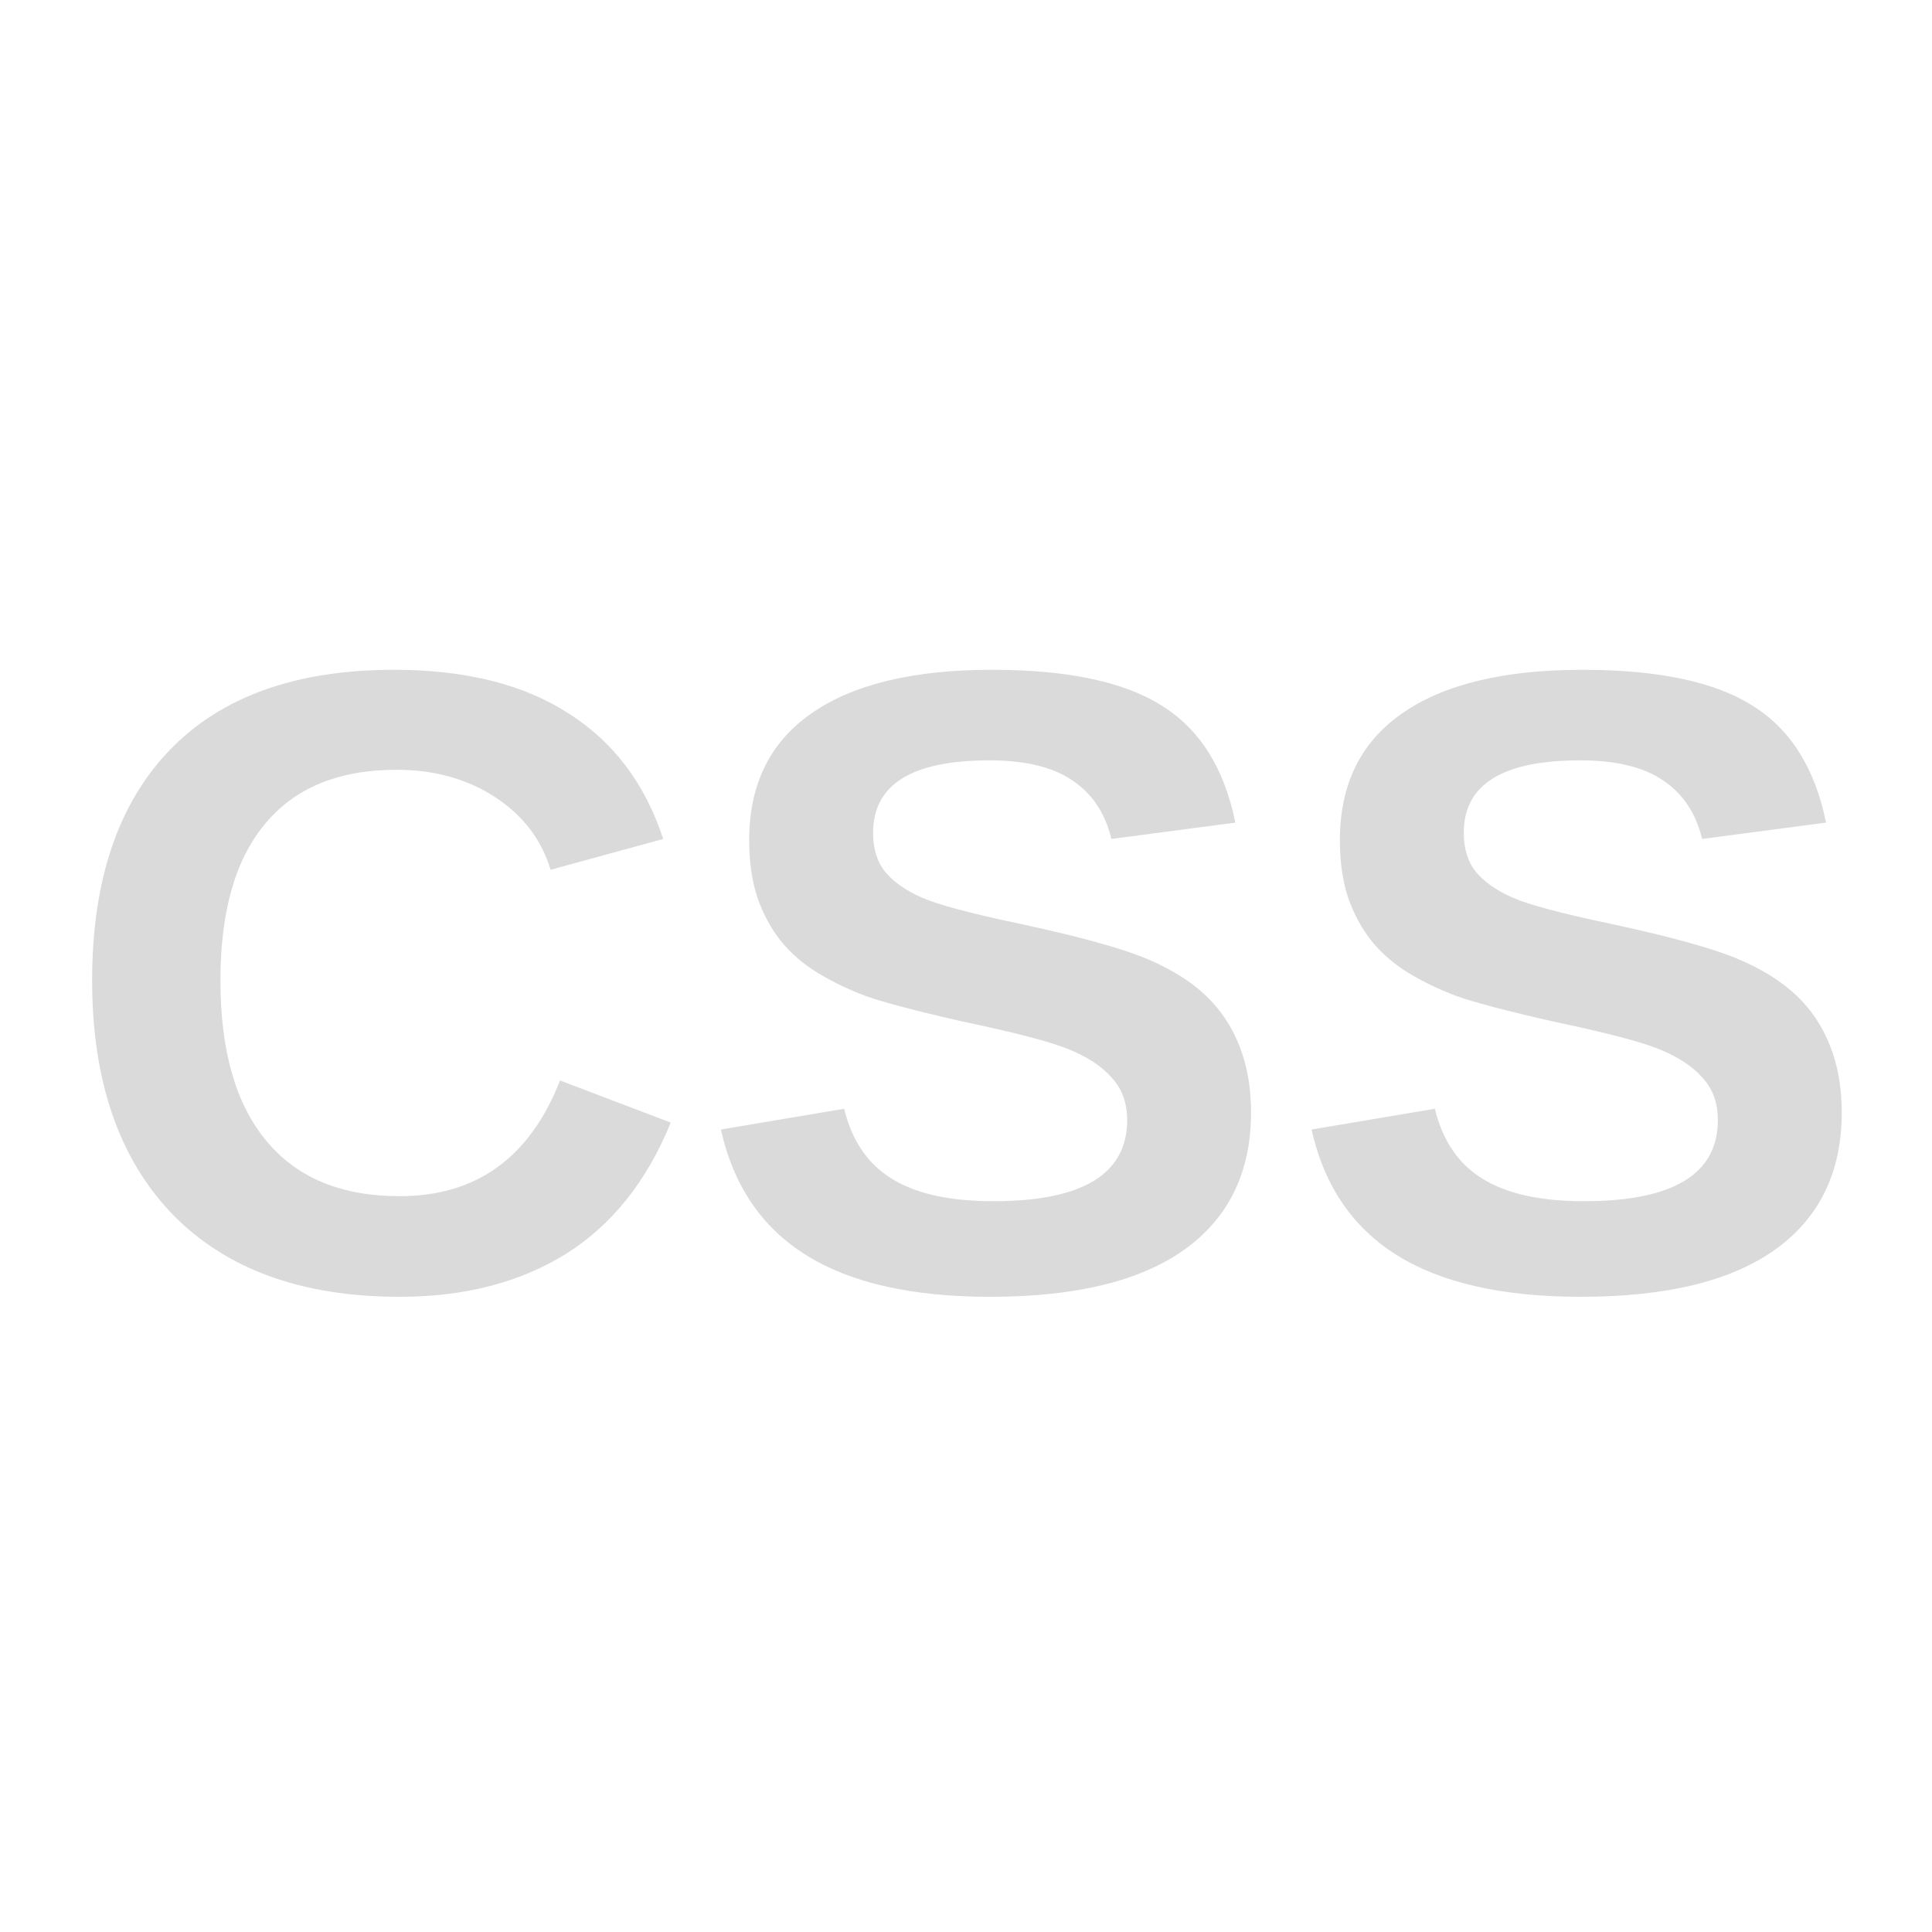
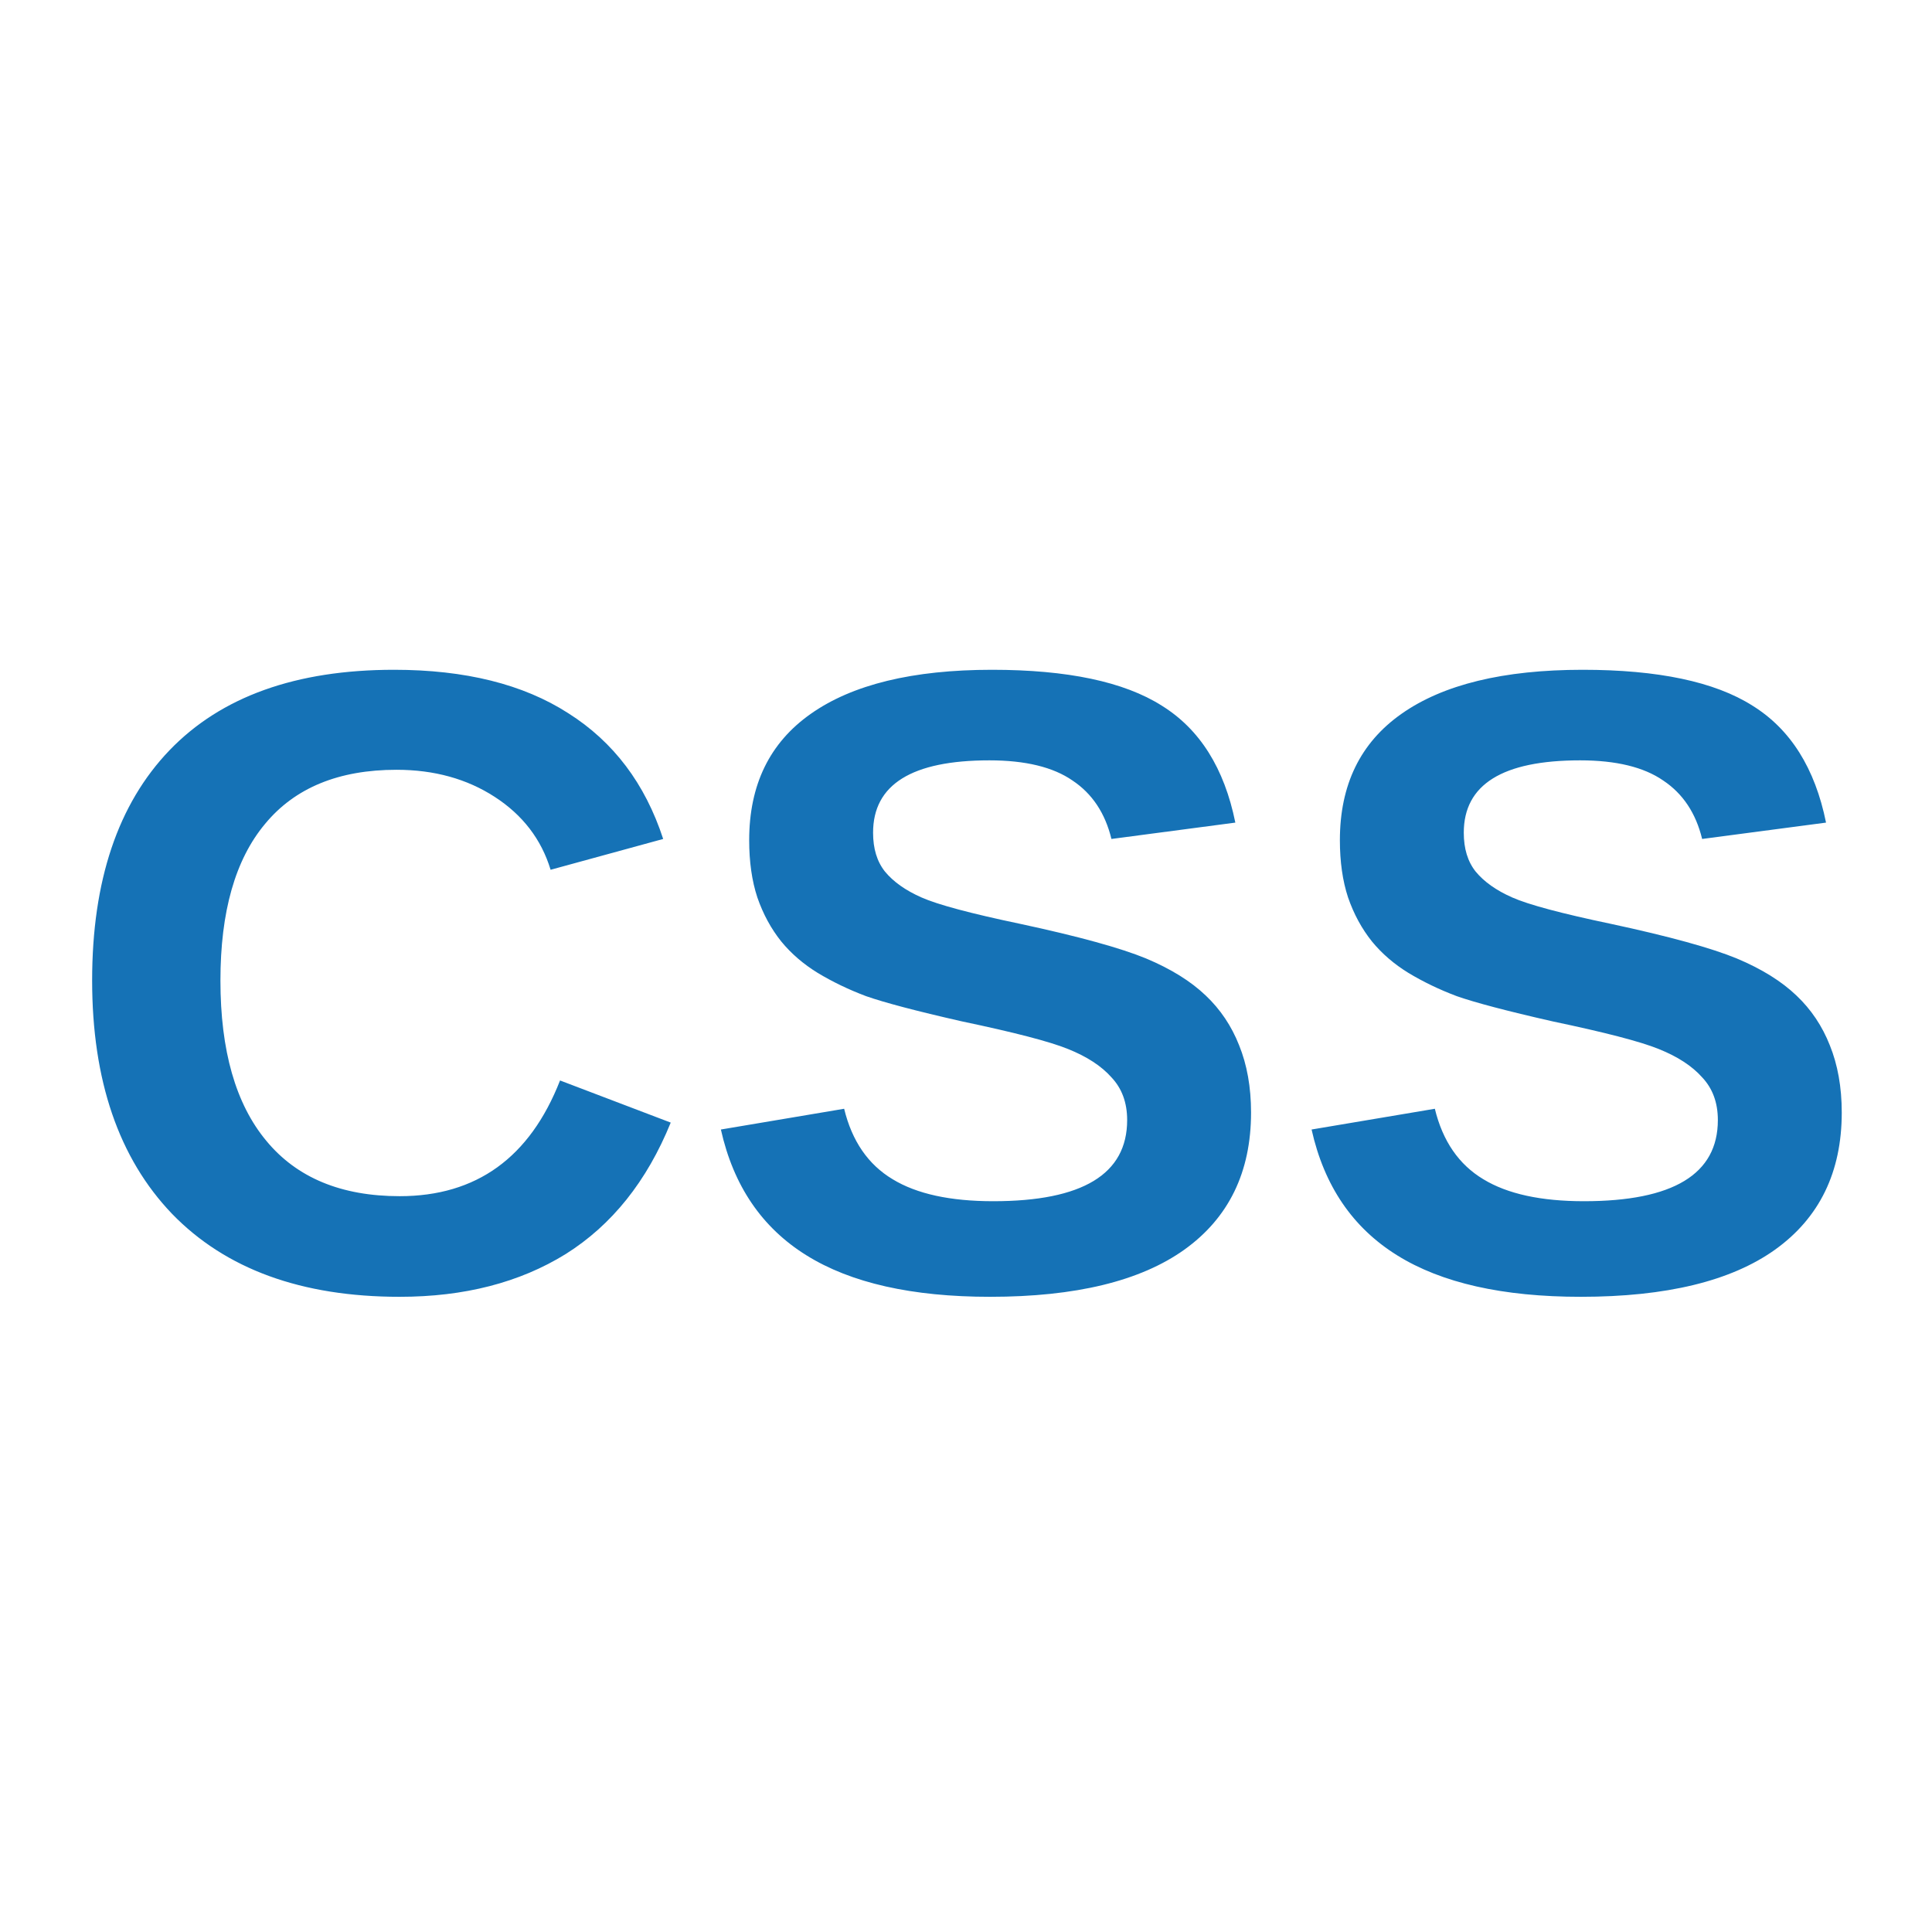
<svg xmlns="http://www.w3.org/2000/svg" viewBox="0 0 48 48" role="img" aria-labelledby="title">
-   <text x="24" y="32" fill="#DADADA" font-family="Arial, Helvetica, sans-serif" font-size="22" font-weight="700" text-anchor="middle">CSS</text>
+   <text x="24" y="32" fill="#1572B6" font-family="Arial, Helvetica, sans-serif" font-size="22" font-weight="700" text-anchor="middle">CSS</text>
</svg>
